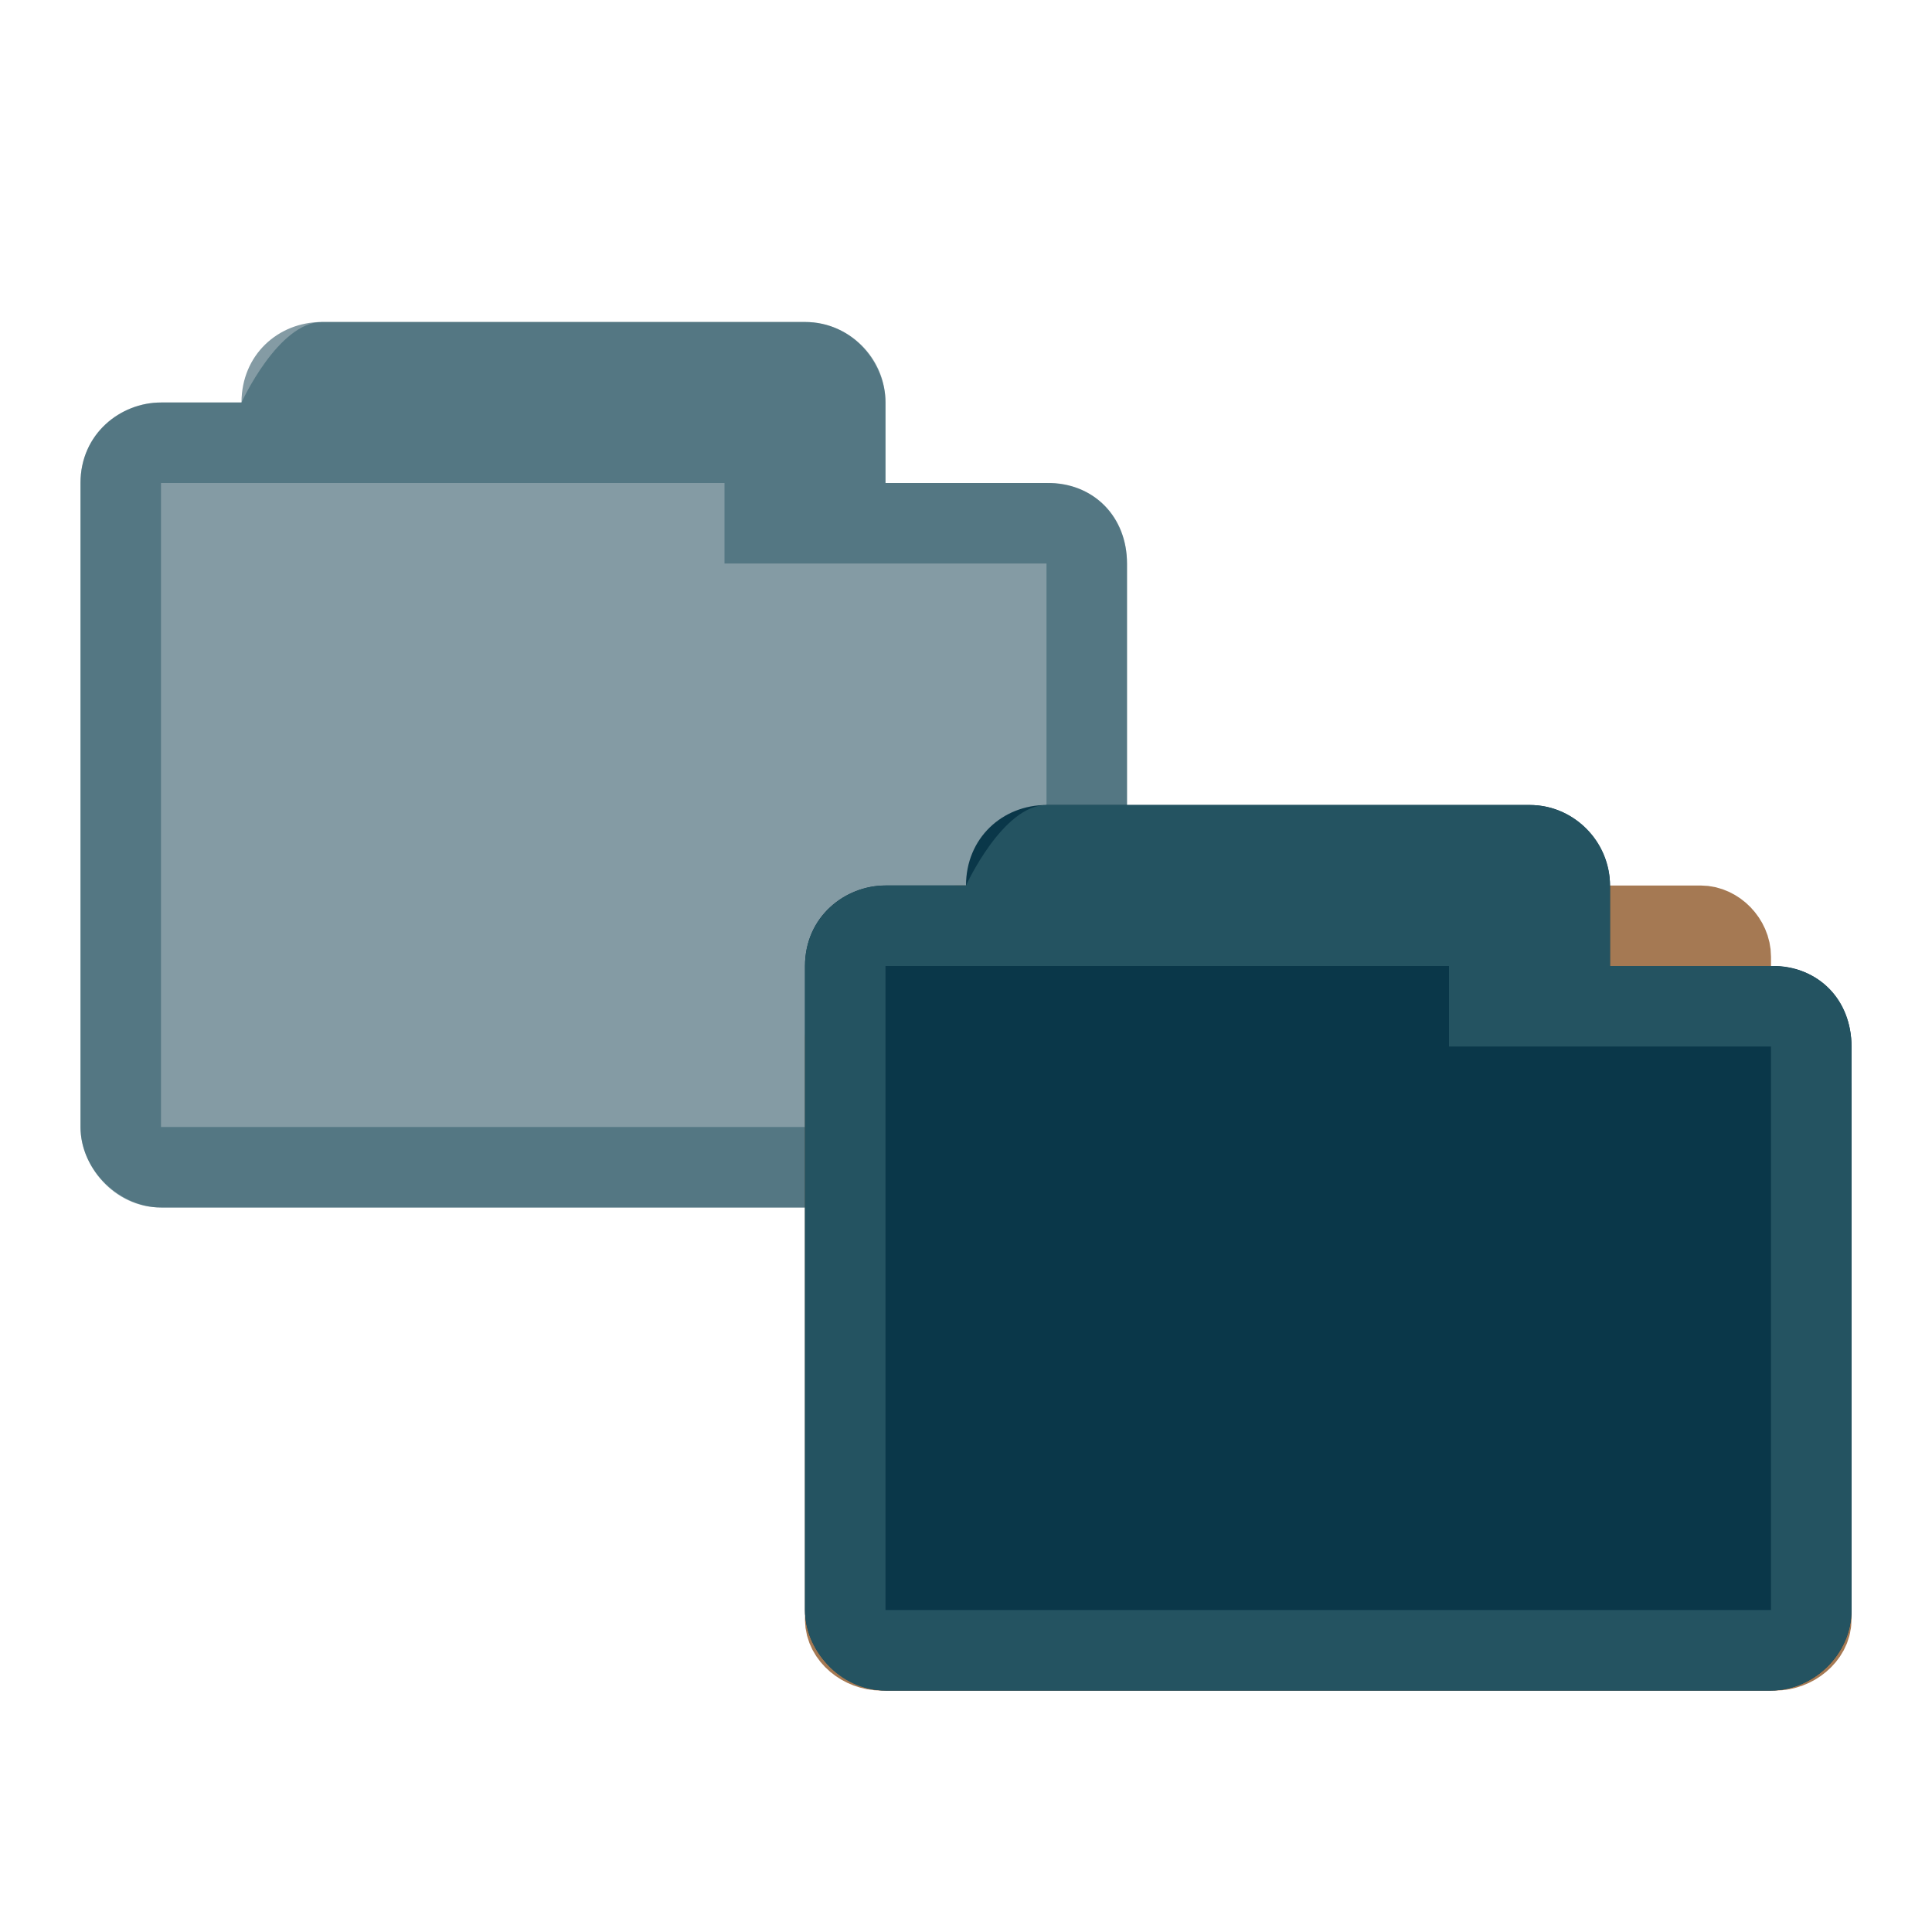
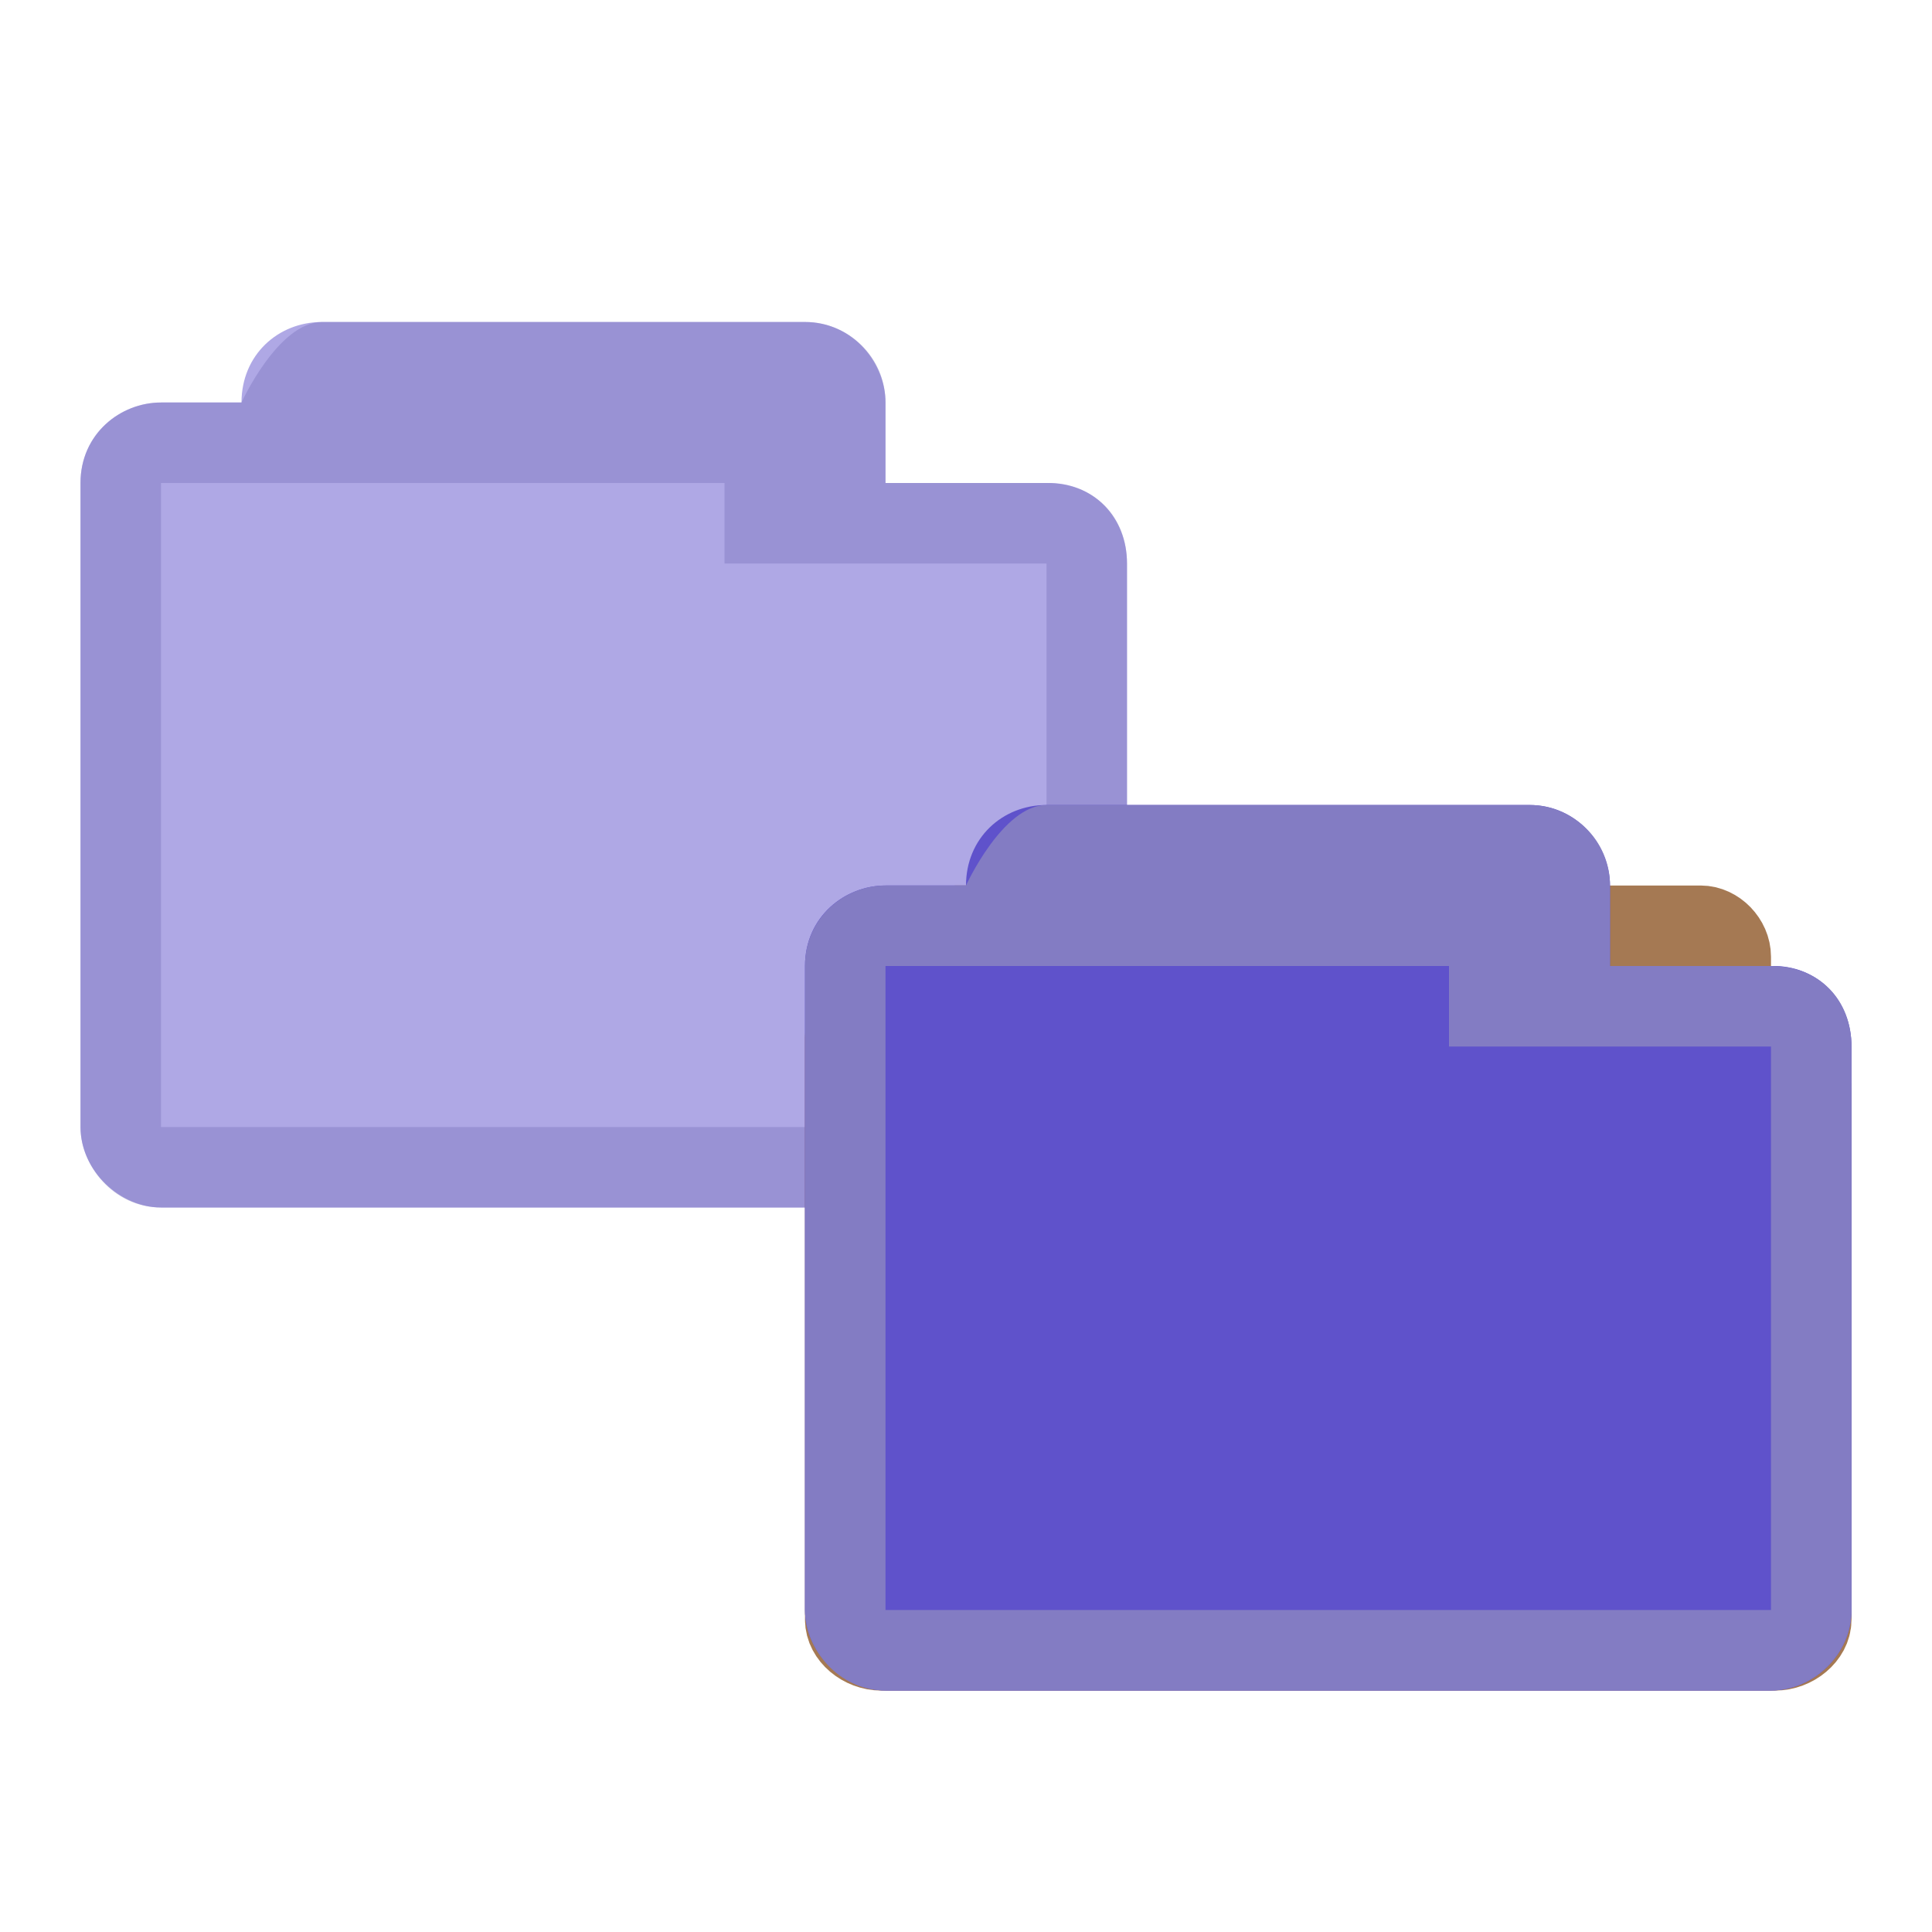
<svg xmlns="http://www.w3.org/2000/svg" viewBox="0 0 24 24">
-   <path d="m 4 4 c -0.547 0 -1 0.41 -1 1 l 0 0 -1 0 c -0.502 0 -1 0.385 -1 1 0 4.594 0 3.406 0 8 0 0.546 0.493 1 1 1 l 11 0 c 0.516 0 1 -0.437 1 -1 l 0 -7 c 0 -0.577 -0.423 -1.015 -1 -1 l -2 0 0 -1 c 0 -0.487 -0.402 -1 -1 -1 z" style="visibility:visible;fill:#0a3749;opacity:0.5;fill-opacity:1;stroke:none;display:inline;color:#245361;fill-rule:nonzero" />
-   <path d="m 4 4 c -0.544 0 -1 1 -1 1 l 0 0 -1 0 c -0.507 0 -1 0.396 -1 1 0 4.594 0 3.406 0 8 0 0.487 0.419 1 1 1 l 11 0 c 0.521 0 1 -0.443 1 -1 l 0 -7 c 0 -0.573 -0.394 -1 -1 -1 l -2 0 0 -1 c 0 -0.559 -0.457 -1 -1 -1 z m 5 2 0 1 4 0 0 7 -11 0 0 -8 z" style="visibility:visible;fill:#245361;opacity:0.5;fill-opacity:1;stroke:none;display:inline;color:#245361;fill-rule:nonzero" />
+   <path d="m 4 4 c -0.547 0 -1 0.41 -1 1 l 0 0 -1 0 c -0.502 0 -1 0.385 -1 1 0 4.594 0 3.406 0 8 0 0.546 0.493 1 1 1 l 11 0 c 0.516 0 1 -0.437 1 -1 l 0 -7 c 0 -0.577 -0.423 -1.015 -1 -1 l -2 0 0 -1 c 0 -0.487 -0.402 -1 -1 -1 z" style="visibility:visible;fill:#5f52cb;opacity:0.5;fill-opacity:1;stroke:none;display:inline;color:#837cc3;fill-rule:nonzero" />
+   <path d="m 4 4 c -0.544 0 -1 1 -1 1 l 0 0 -1 0 c -0.507 0 -1 0.396 -1 1 0 4.594 0 3.406 0 8 0 0.487 0.419 1 1 1 l 11 0 c 0.521 0 1 -0.443 1 -1 l 0 -7 c 0 -0.573 -0.394 -1 -1 -1 l -2 0 0 -1 c 0 -0.559 -0.457 -1 -1 -1 z m 5 2 0 1 4 0 0 7 -11 0 0 -8 z" style="visibility:visible;fill:#837cc3;opacity:0.5;fill-opacity:1;stroke:none;display:inline;color:#837cc3;fill-rule:nonzero" />
  <path d="m 11.841 19.5 c -0.183 -0.018 -0.341 -0.195 -0.341 -0.382 l 0 -7.233 c 0 -0.202 0.18 -0.385 0.378 -0.385 l 9.248 0 c 0.195 0 0.374 0.184 0.374 0.385 l 0 6.559 c 0 0.202 -0.18 0.382 -0.374 0.382 l -3.612 0 0 0.292 c 0 0.198 -0.18 0.382 -0.374 0.382 l -5.262 0 c -0.015 0 -0.026 0 -0.037 0 z" style="fill:#a57953;stroke:#a57953" />
-   <path d="m 10.905 12.5 c -0.22 0.022 -0.405 0.195 -0.405 0.384 l 0 7.237 c 0 0.199 0.212 0.38 0.45 0.38 l 11.1 0 c 0.235 0 0.45 -0.181 0.45 -0.38 l 0 -6.564 c 0 -0.203 -0.216 -0.384 -0.45 -0.384 l -4.334 0 0 -0.289 c 0 -0.199 -0.216 -0.38 -0.45 -0.384 l -6.314 0 c -0.015 0 -0.03 0 -0.045 0 z" style="fill:#0a3749;stroke:#a57953" />
-   <path d="m 13 10 c -0.547 0 -1 0.41 -1 1 l 0 0 -1 0 c -0.502 0 -1 0.385 -1 1 0 4.594 0 3.406 0 8 0 0.546 0.493 1 1 1 l 11 0 c 0.516 0 1 -0.437 1 -1 l 0 -7 c 0 -0.577 -0.423 -1.015 -1 -1 l -2 0 0 -1 c 0 -0.487 -0.402 -1 -1 -1 z" style="visibility:visible;fill:#0a3749;fill-opacity:1;stroke:none;display:inline;color:#245361;fill-rule:nonzero" />
-   <path d="m 13 10 c -0.544 0 -1 1 -1 1 l 0 0 -1 0 c -0.507 0 -1 0.396 -1 1 0 4.594 0 3.406 0 8 0 0.487 0.419 1 1 1 l 11 0 c 0.521 0 1 -0.443 1 -1 l 0 -7 c 0 -0.573 -0.394 -1 -1 -1 l -2 0 0 -1 c 0 -0.559 -0.457 -1 -1 -1 z m 5 2 0 1 4 0 0 7 -11 0 0 -8 z" style="visibility:visible;fill:#245361;fill-opacity:1;stroke:none;display:inline;color:#245361;fill-rule:nonzero" />
+   <path d="m 10.905 12.5 c -0.22 0.022 -0.405 0.195 -0.405 0.384 l 0 7.237 c 0 0.199 0.212 0.38 0.45 0.38 l 11.1 0 c 0.235 0 0.45 -0.181 0.45 -0.38 l 0 -6.564 c 0 -0.203 -0.216 -0.384 -0.45 -0.384 l -4.334 0 0 -0.289 c 0 -0.199 -0.216 -0.38 -0.45 -0.384 l -6.314 0 c -0.015 0 -0.03 0 -0.045 0 z" style="fill:#5f52cb;stroke:#a57953" />
+   <path d="m 13 10 c -0.547 0 -1 0.41 -1 1 l 0 0 -1 0 c -0.502 0 -1 0.385 -1 1 0 4.594 0 3.406 0 8 0 0.546 0.493 1 1 1 l 11 0 c 0.516 0 1 -0.437 1 -1 l 0 -7 c 0 -0.577 -0.423 -1.015 -1 -1 l -2 0 0 -1 c 0 -0.487 -0.402 -1 -1 -1 z" style="visibility:visible;fill:#5f52cb;fill-opacity:1;stroke:none;display:inline;color:#837cc3;fill-rule:nonzero" />
+   <path d="m 13 10 c -0.544 0 -1 1 -1 1 l 0 0 -1 0 c -0.507 0 -1 0.396 -1 1 0 4.594 0 3.406 0 8 0 0.487 0.419 1 1 1 l 11 0 c 0.521 0 1 -0.443 1 -1 l 0 -7 c 0 -0.573 -0.394 -1 -1 -1 l -2 0 0 -1 c 0 -0.559 -0.457 -1 -1 -1 z m 5 2 0 1 4 0 0 7 -11 0 0 -8 z" style="visibility:visible;fill:#837cc3;fill-opacity:1;stroke:none;display:inline;color:#837cc3;fill-rule:nonzero" />
</svg>
